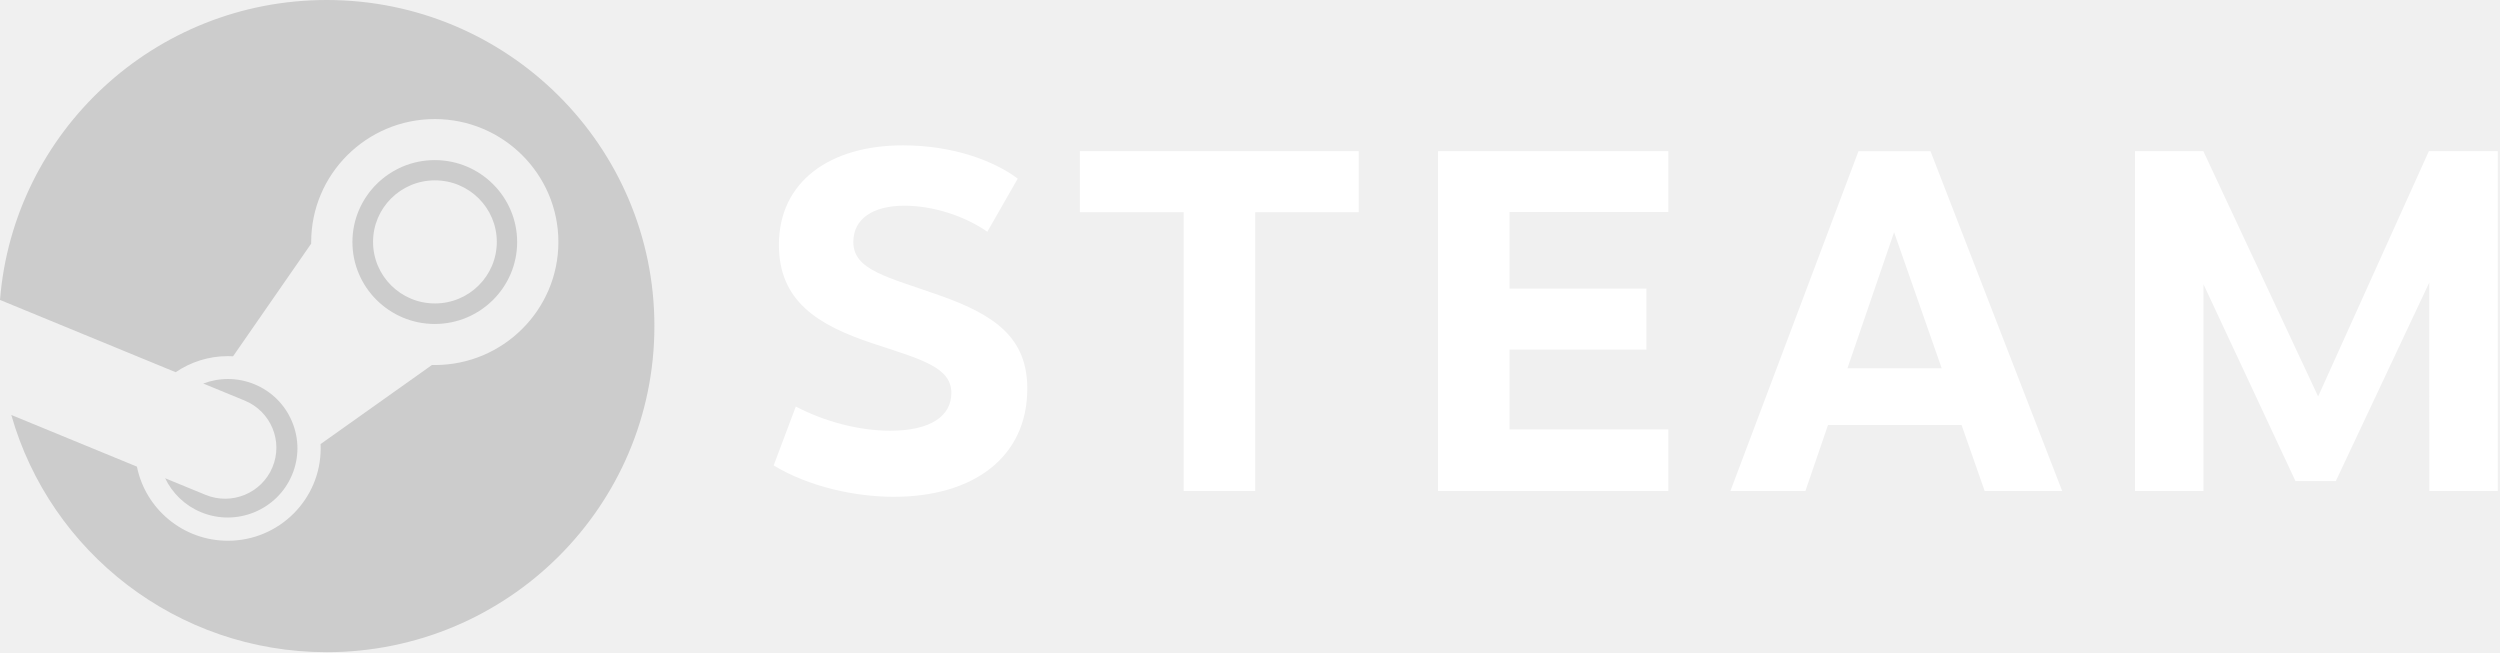
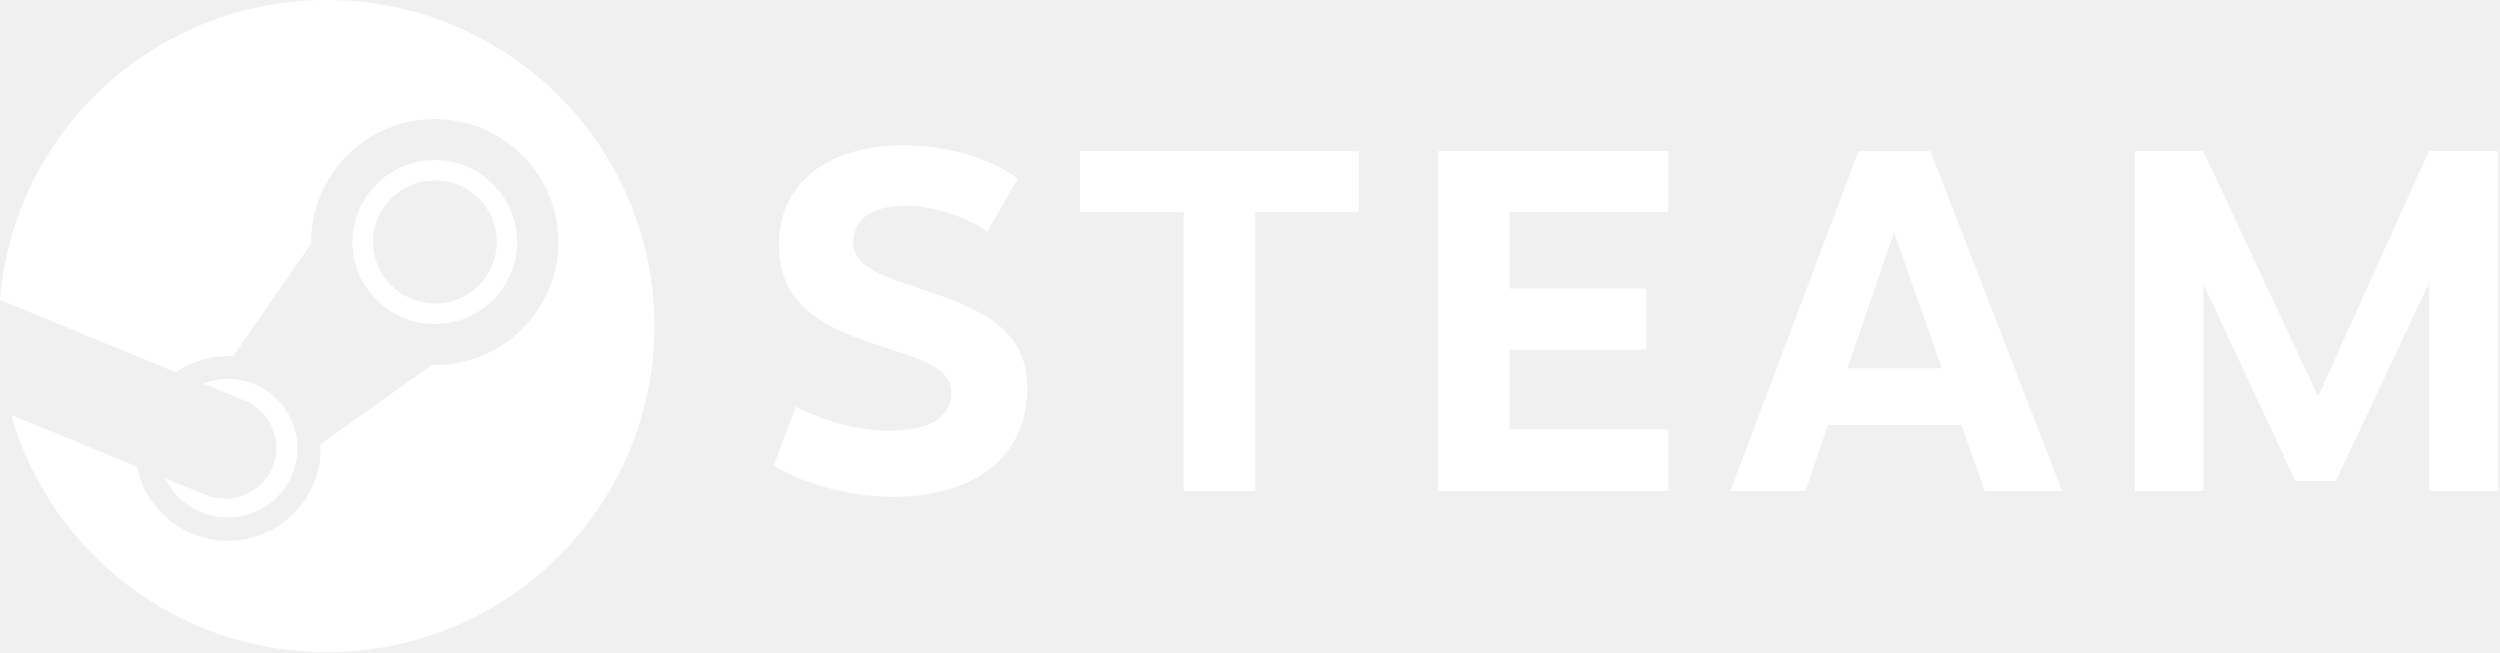
<svg xmlns="http://www.w3.org/2000/svg" version="1.1" id="Layer_1" x="0px" y="0px" enable-background="new 0 0 355.666 89.333" viewBox="0 0 230 60">
-   <path d="M 30.051 0 C 14.21 0 1.233 12.152 0 27.594 L 16.162 34.243 C 17.532 33.311 19.186 32.764 20.966 32.764 C 21.126 32.764 21.284 32.77 21.442 32.779 L 28.629 22.414 C 28.629 22.365 28.629 22.316 28.629 22.268 C 28.629 16.029 33.729 10.954 40.001 10.954 C 46.272 10.954 51.372 16.029 51.372 22.268 C 51.372 28.507 46.272 33.583 40.001 33.583 C 39.914 33.583 39.828 33.58 39.742 33.578 L 29.492 40.855 C 29.497 40.987 29.502 41.122 29.502 41.257 C 29.502 45.94 25.673 49.749 20.966 49.749 C 16.835 49.749 13.38 46.815 12.597 42.93 L 1.039 38.176 C 4.618 50.768 16.246 60 30.051 60 C 46.705 60 60.205 46.568 60.205 30.001 C 60.205 13.431 46.705 0 30.051 0" style="fill: rgb(204, 204, 204);" />
-   <path d="M 18.896 45.52 L 15.192 43.998 C 15.849 45.358 16.984 46.496 18.492 47.122 C 21.752 48.473 25.51 46.934 26.868 43.688 C 27.526 42.119 27.531 40.386 26.878 38.813 C 26.227 37.238 24.999 36.011 23.42 35.356 C 21.852 34.707 20.173 34.731 18.698 35.284 L 22.525 36.859 C 24.929 37.856 26.065 40.602 25.063 42.994 C 24.064 45.387 21.301 46.518 18.896 45.52" style="fill: rgb(204, 204, 204);" />
-   <path d="M 47.578 22.268 C 47.578 18.111 44.179 14.729 40 14.729 C 35.822 14.729 32.423 18.111 32.423 22.268 C 32.423 26.425 35.822 29.806 40 29.806 C 44.179 29.805 47.578 26.425 47.578 22.268 M 34.321 22.255 C 34.321 19.127 36.87 16.593 40.013 16.593 C 43.157 16.593 45.706 19.127 45.706 22.255 C 45.706 25.383 43.157 27.917 40.013 27.917 C 36.87 27.917 34.321 25.382 34.321 22.255" style="fill: rgb(204, 204, 204);" />
-   <path d="M 93.63 16.434 L 90.835 21.321 C 88.683 19.825 85.765 18.924 83.218 18.924 C 80.307 18.924 78.506 20.123 78.506 22.271 C 78.506 24.88 81.706 25.487 86.461 27.185 C 91.573 28.983 94.511 31.097 94.511 35.755 C 94.511 42.127 89.474 45.706 82.234 45.706 C 78.705 45.706 74.448 44.8 71.176 42.82 L 73.215 37.401 C 75.873 38.798 79.053 39.626 81.888 39.626 C 85.709 39.626 87.525 38.224 87.525 36.151 C 87.525 33.778 84.755 33.065 80.285 31.592 C 75.19 29.9 71.659 27.679 71.659 22.524 C 71.659 16.71 76.339 13.372 83.073 13.372 C 87.766 13.372 91.538 14.851 93.63 16.434" style="fill: rgb(255, 255, 255);" />
-   <polygon points="115.479 19.523 115.479 45.171 108.898 45.171 108.898 19.523 99.346 19.523 99.346 13.907 125.003 13.907 125.003 19.523" style="fill: rgb(255, 255, 255);" />
-   <polygon points="138.876 19.506 138.876 26.551 151.471 26.551 151.471 32.166 138.876 32.166 138.876 39.503 153.489 39.503 153.489 45.171 132.297 45.171 132.297 13.907 153.489 13.907 153.489 19.506" style="fill: rgb(255, 255, 255);" />
-   <path d="M 168.177 39.101 L 166.097 45.172 L 159.198 45.172 L 170.981 13.908 L 177.605 13.908 L 189.721 45.171 L 182.589 45.171 L 180.463 39.1 L 168.177 39.1 Z M 174.256 21.365 L 169.964 33.883 L 178.636 33.883 L 174.256 21.365 Z" style="fill: rgb(255, 255, 255);" />
-   <polygon points="223.495 25.991 214.895 44.26 211.182 44.26 202.721 26.155 202.721 45.171 196.419 45.171 196.419 13.907 202.707 13.907 213.268 36.475 223.455 13.907 229.797 13.907 229.797 45.171 223.496 45.171" style="fill: rgb(255, 255, 255);" />
+   <defs id="defs9255" />
+   <path d="M 30.051 0 C 14.21 0 1.233 12.152 0 27.594 L 16.162 34.243 C 17.532 33.311 19.186 32.764 20.966 32.764 C 21.126 32.764 21.284 32.77 21.442 32.779 L 28.629 22.414 C 28.629 22.365 28.629 22.316 28.629 22.268 C 28.629 16.029 33.729 10.954 40.001 10.954 C 46.272 10.954 51.372 16.029 51.372 22.268 C 51.372 28.507 46.272 33.583 40.001 33.583 C 39.914 33.583 39.828 33.58 39.742 33.578 L 29.492 40.855 C 29.497 40.987 29.502 41.122 29.502 41.257 C 29.502 45.94 25.673 49.749 20.966 49.749 C 16.835 49.749 13.38 46.815 12.597 42.93 L 1.039 38.176 C 4.618 50.768 16.246 60 30.051 60 C 46.705 60 60.205 46.568 60.205 30.001 C 60.205 13.431 46.705 0 30.051 0" style="fill:#ffffff;fill-opacity:1" id="path9236" />
+   <path d="M 18.896 45.52 L 15.192 43.998 C 15.849 45.358 16.984 46.496 18.492 47.122 C 21.752 48.473 25.51 46.934 26.868 43.688 C 27.526 42.119 27.531 40.386 26.878 38.813 C 26.227 37.238 24.999 36.011 23.42 35.356 C 21.852 34.707 20.173 34.731 18.698 35.284 L 22.525 36.859 C 24.929 37.856 26.065 40.602 25.063 42.994 C 24.064 45.387 21.301 46.518 18.896 45.52" style="fill:#ffffff;fill-opacity:1" id="path9238" />
+   <path d="M 47.578 22.268 C 47.578 18.111 44.179 14.729 40 14.729 C 35.822 14.729 32.423 18.111 32.423 22.268 C 32.423 26.425 35.822 29.806 40 29.806 C 44.179 29.805 47.578 26.425 47.578 22.268 M 34.321 22.255 C 34.321 19.127 36.87 16.593 40.013 16.593 C 43.157 16.593 45.706 19.127 45.706 22.255 C 45.706 25.383 43.157 27.917 40.013 27.917 C 36.87 27.917 34.321 25.382 34.321 22.255" style="fill:#ffffff;fill-opacity:1" id="path9240" />
+   <path d="M 93.63 16.434 L 90.835 21.321 C 88.683 19.825 85.765 18.924 83.218 18.924 C 80.307 18.924 78.506 20.123 78.506 22.271 C 78.506 24.88 81.706 25.487 86.461 27.185 C 91.573 28.983 94.511 31.097 94.511 35.755 C 94.511 42.127 89.474 45.706 82.234 45.706 C 78.705 45.706 74.448 44.8 71.176 42.82 L 73.215 37.401 C 75.873 38.798 79.053 39.626 81.888 39.626 C 85.709 39.626 87.525 38.224 87.525 36.151 C 87.525 33.778 84.755 33.065 80.285 31.592 C 75.19 29.9 71.659 27.679 71.659 22.524 C 71.659 16.71 76.339 13.372 83.073 13.372 C 87.766 13.372 91.538 14.851 93.63 16.434" style="fill: rgb(255, 255, 255);" id="path9242" />
+   <polygon points="115.479 19.523 115.479 45.171 108.898 45.171 108.898 19.523 99.346 19.523 99.346 13.907 125.003 13.907 125.003 19.523" style="fill: rgb(255, 255, 255);" id="polygon9244" />
+   <polygon points="138.876 19.506 138.876 26.551 151.471 26.551 151.471 32.166 138.876 32.166 138.876 39.503 153.489 39.503 153.489 45.171 132.297 45.171 132.297 13.907 153.489 13.907 153.489 19.506" style="fill: rgb(255, 255, 255);" id="polygon9246" />
+   <path d="M 168.177 39.101 L 166.097 45.172 L 159.198 45.172 L 170.981 13.908 L 177.605 13.908 L 189.721 45.171 L 182.589 45.171 L 180.463 39.1 L 168.177 39.1 Z M 174.256 21.365 L 169.964 33.883 L 178.636 33.883 L 174.256 21.365 Z" style="fill: rgb(255, 255, 255);" id="path9248" />
+   <polygon points="223.495 25.991 214.895 44.26 211.182 44.26 202.721 26.155 202.721 45.171 196.419 45.171 196.419 13.907 202.707 13.907 213.268 36.475 223.455 13.907 229.797 13.907 229.797 45.171 223.496 45.171" style="fill: rgb(255, 255, 255);" id="polygon9250" />
</svg>
